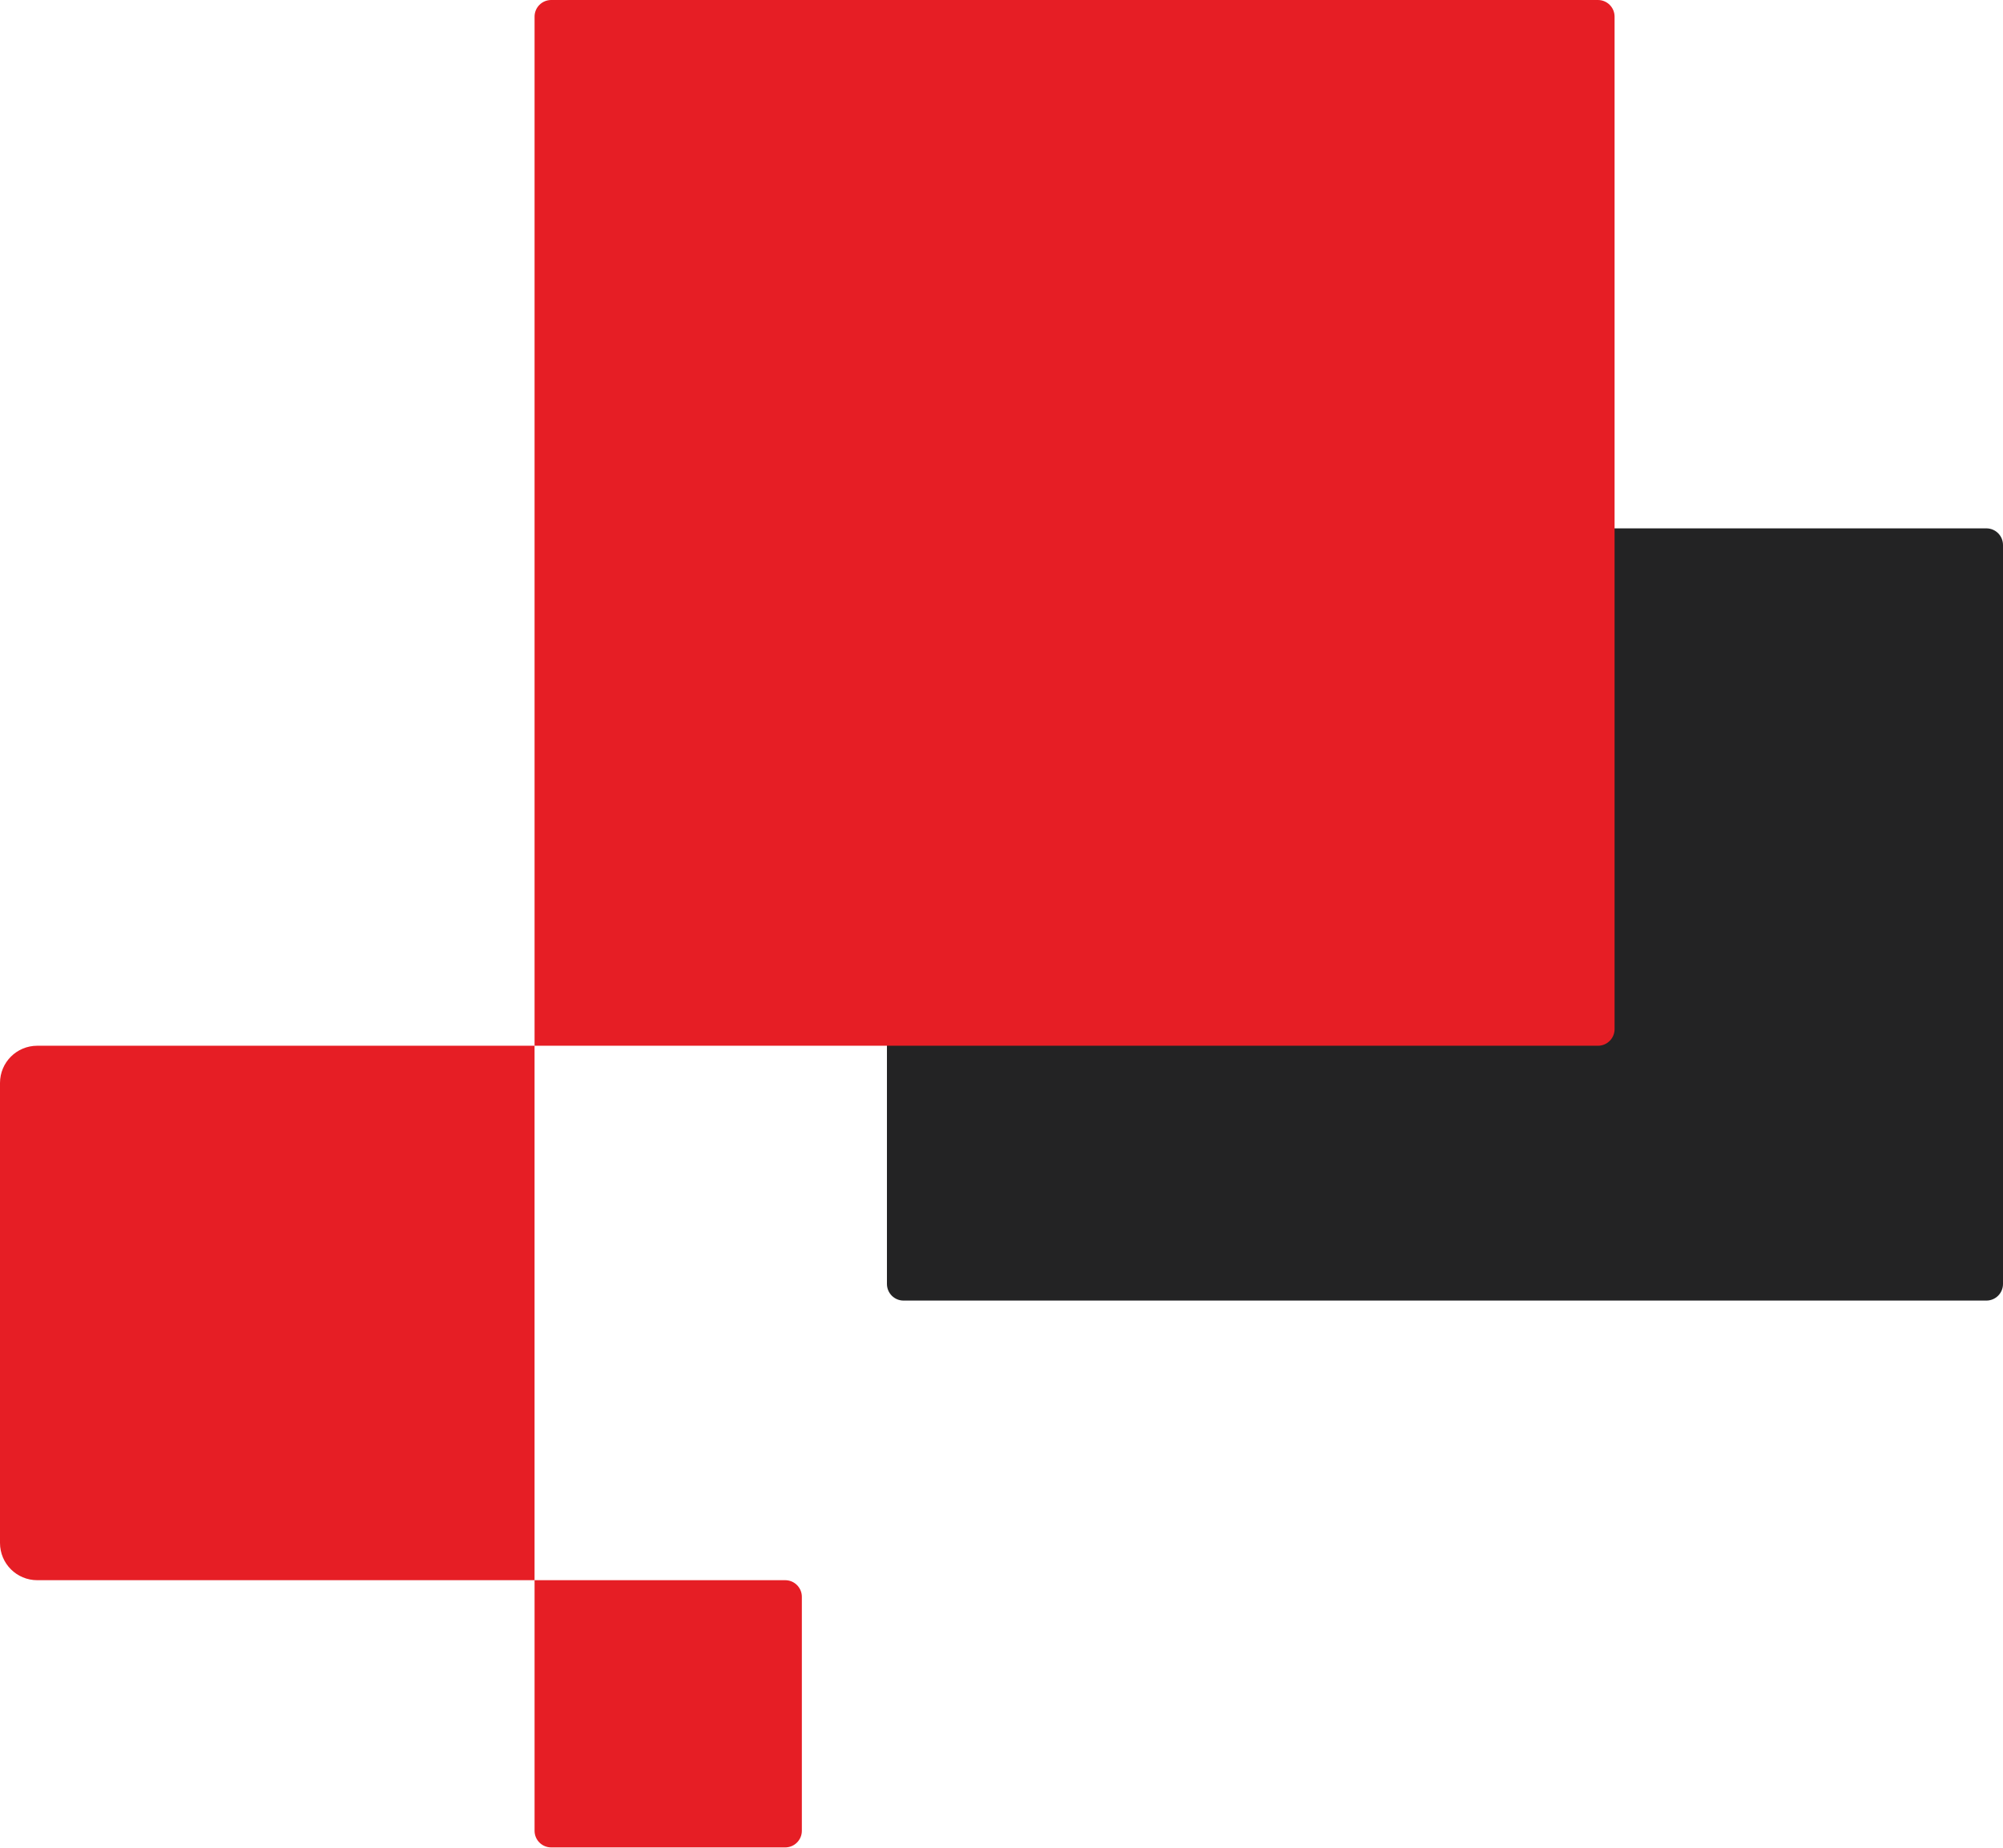
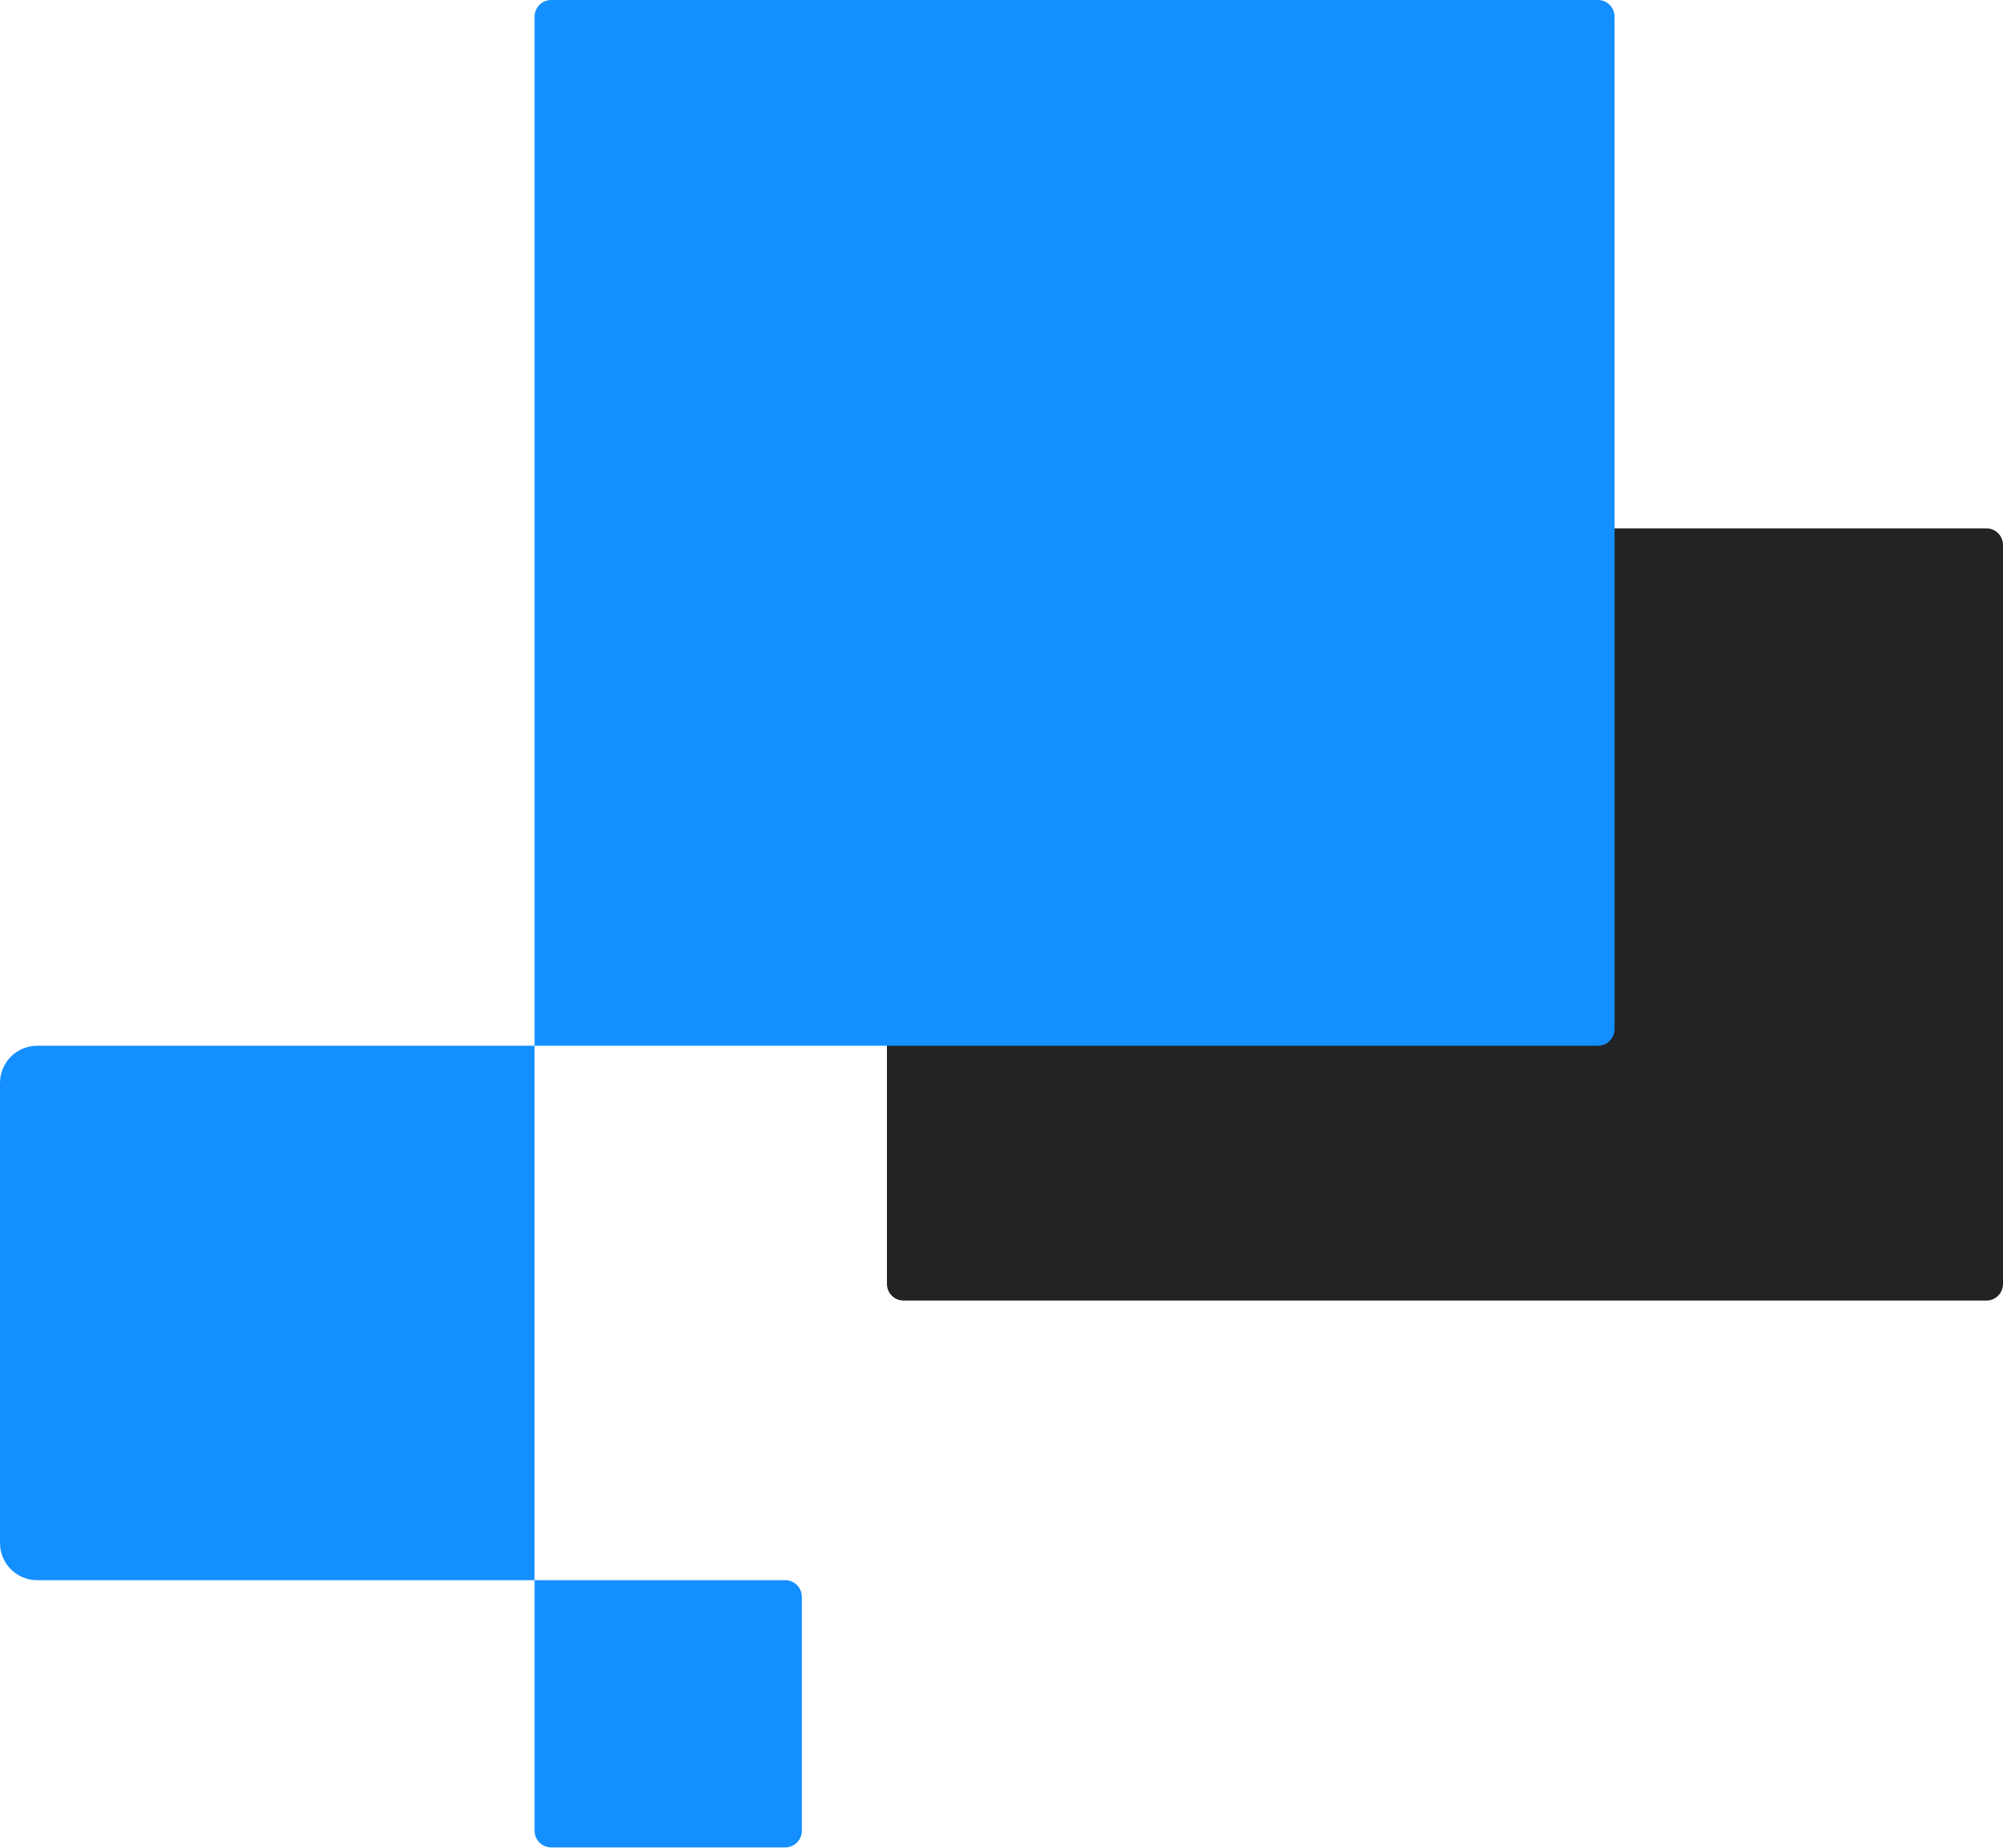
<svg xmlns="http://www.w3.org/2000/svg" width="542" height="500" viewBox="0 0 542 500" fill="none">
  <path d="M240 347.5V147.5C240 145.015 242.015 143 244.5 143L537.5 143C539.985 143 542 145.015 542 147.5L542 347.5C542 349.985 539.985 352 537.5 352H244.5C242.015 352 240 349.985 240 347.5Z" fill="#232324" />
-   <path d="M144.652 495.499V427.676H212.476C214.961 427.676 216.976 429.69 216.976 432.176V495.499C216.976 497.985 214.961 499.999 212.476 499.999H149.152C146.667 499.999 144.652 497.985 144.652 495.499Z" fill="#E61E25" />
-   <path d="M144.647 283.029H10.082C4.503 283.029 0 287.533 0 293.112V417.594C0 423.173 4.503 427.677 10.082 427.677H144.647V283.029Z" fill="#E61E25" />
-   <path d="M144.652 283.029V4.5C144.652 2.015 146.667 0 149.152 0H432.394C434.879 0 436.894 2.015 436.894 4.5V278.529C436.894 281.014 434.879 283.029 432.394 283.029H144.652Z" fill="#E61E25" />
+   <path d="M144.652 495.499V427.676H212.476C214.961 427.676 216.976 429.69 216.976 432.176V495.499C216.976 497.985 214.961 499.999 212.476 499.999H149.152C146.667 499.999 144.652 497.985 144.652 495.499Z" fill="#148FFF" />
+   <path d="M144.647 283.029H10.082C4.503 283.029 0 287.533 0 293.112V417.594C0 423.173 4.503 427.677 10.082 427.677H144.647V283.029Z" fill="#148FFF" />
+   <path d="M144.652 283.029V4.5C144.652 2.015 146.667 0 149.152 0H432.394C434.879 0 436.894 2.015 436.894 4.5V278.529C436.894 281.014 434.879 283.029 432.394 283.029H144.652Z" fill="#148FFF" />
</svg>
